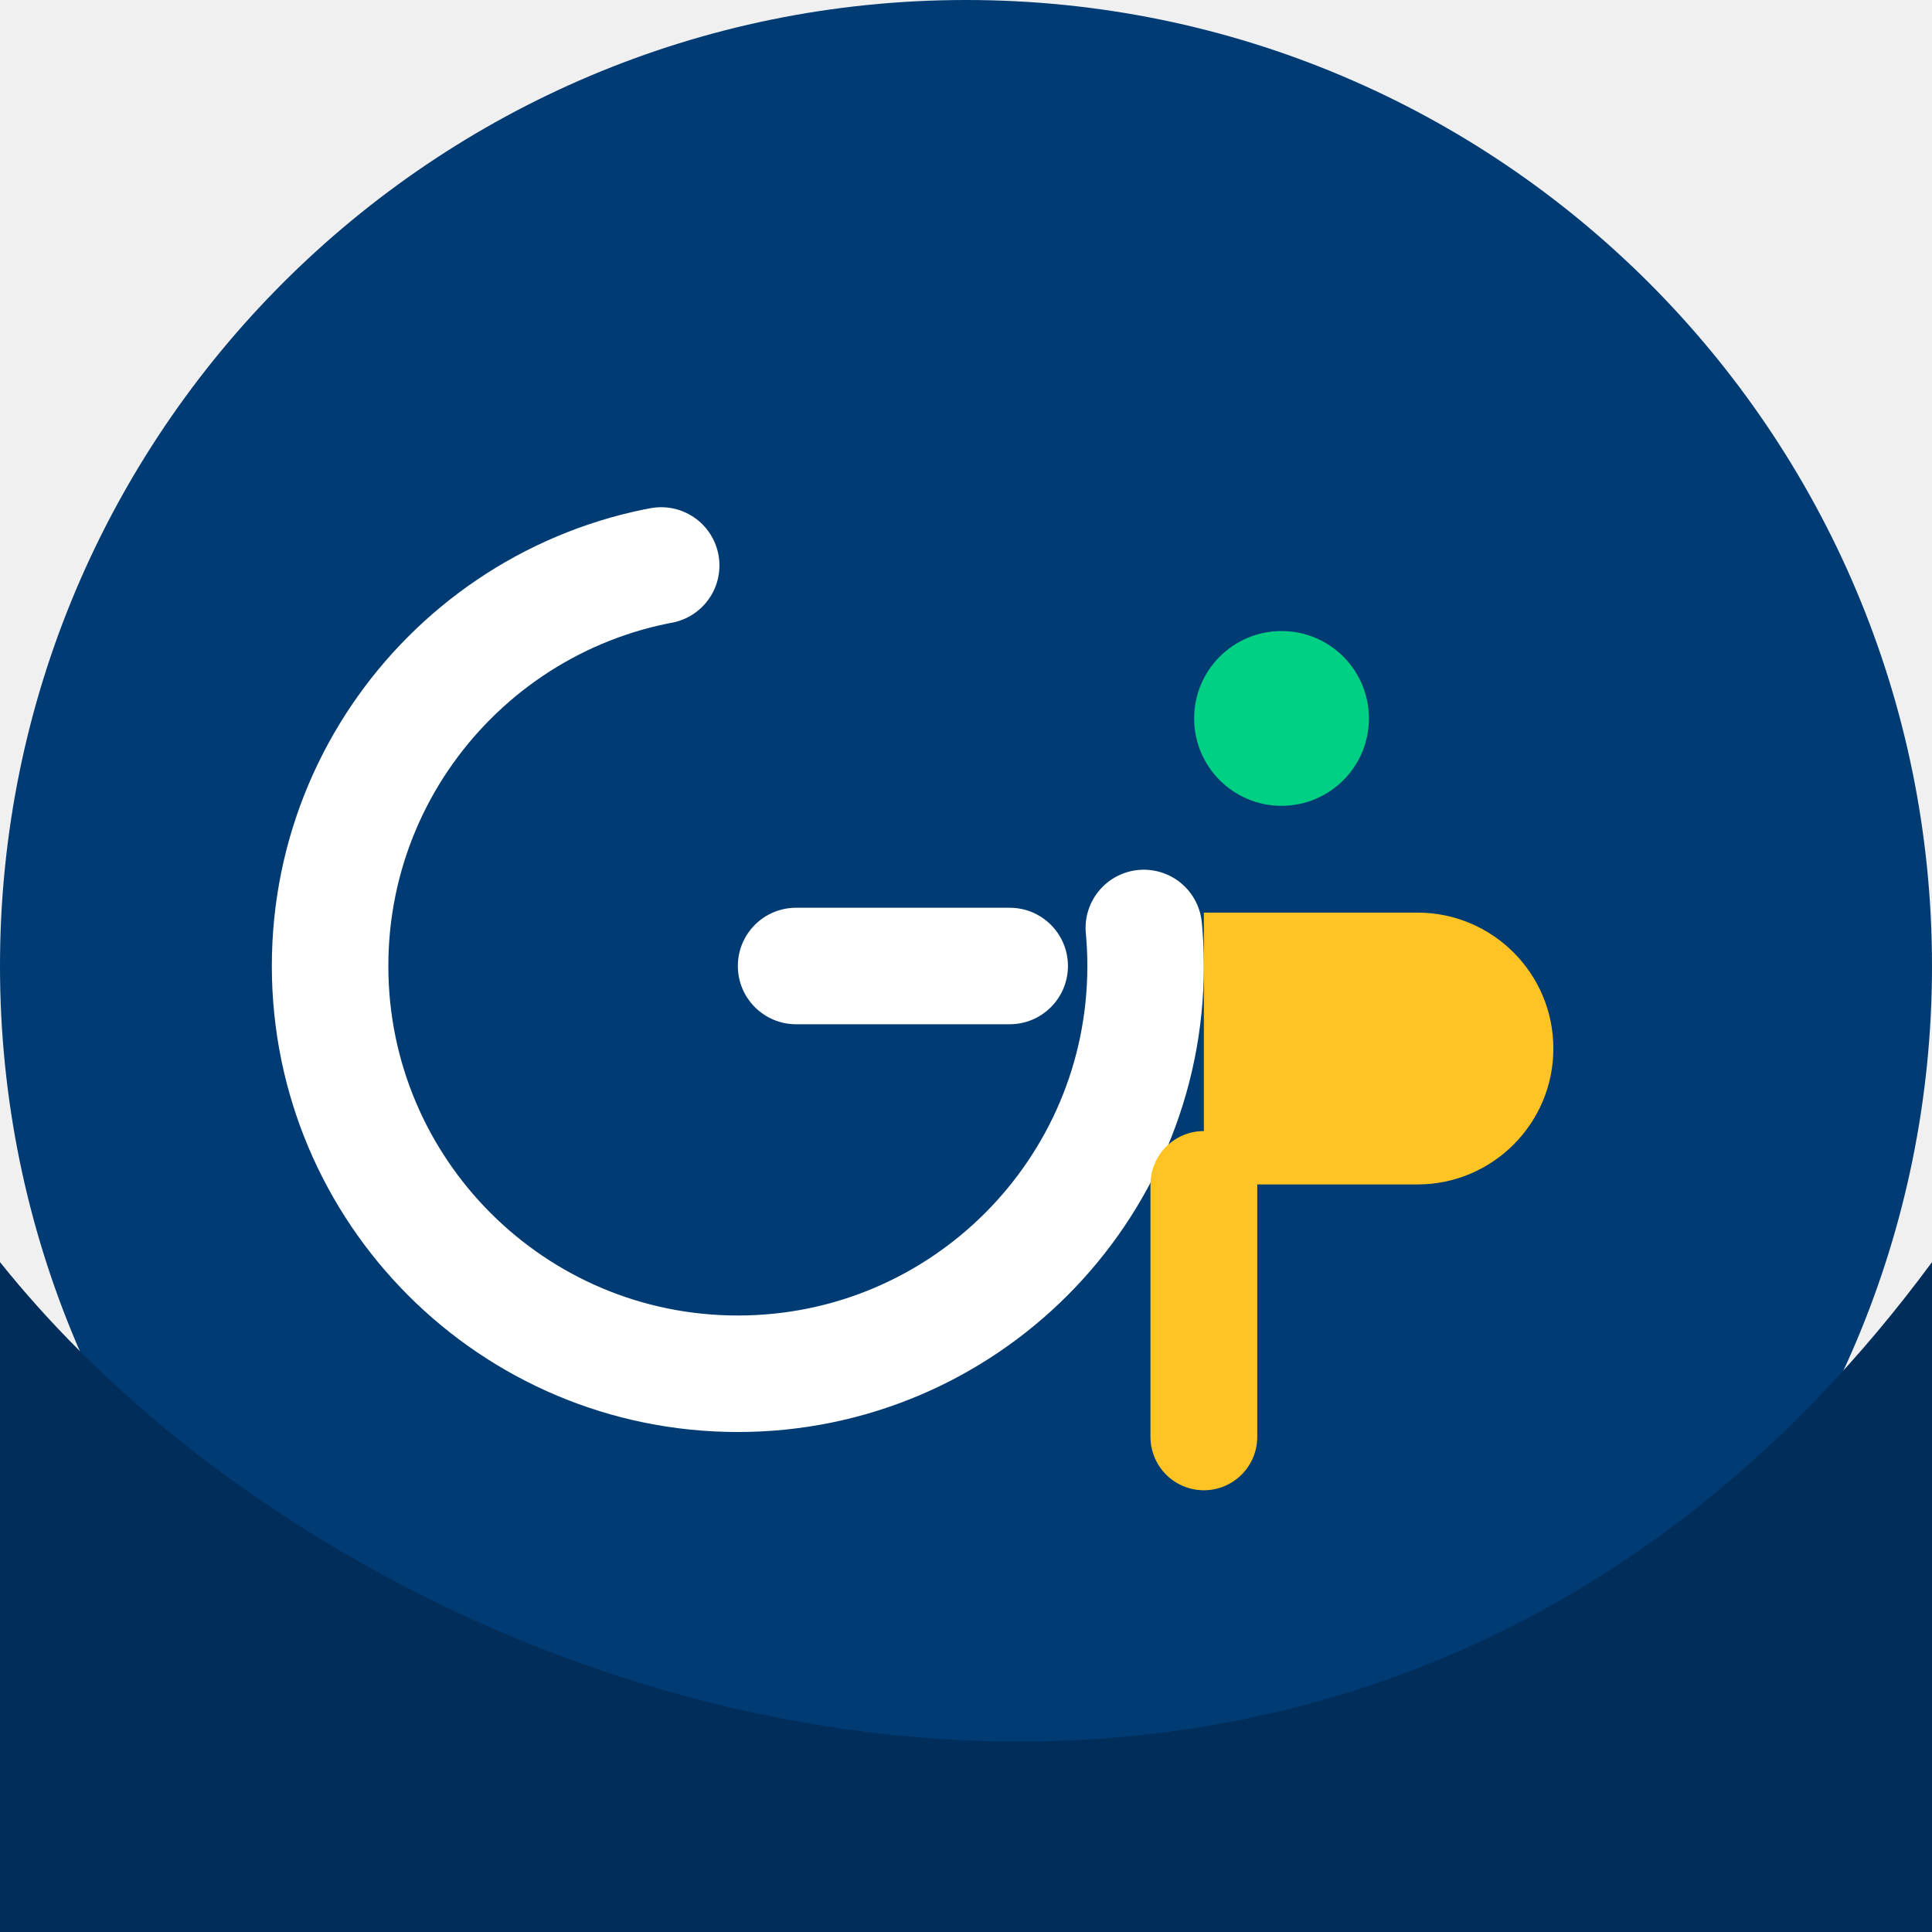
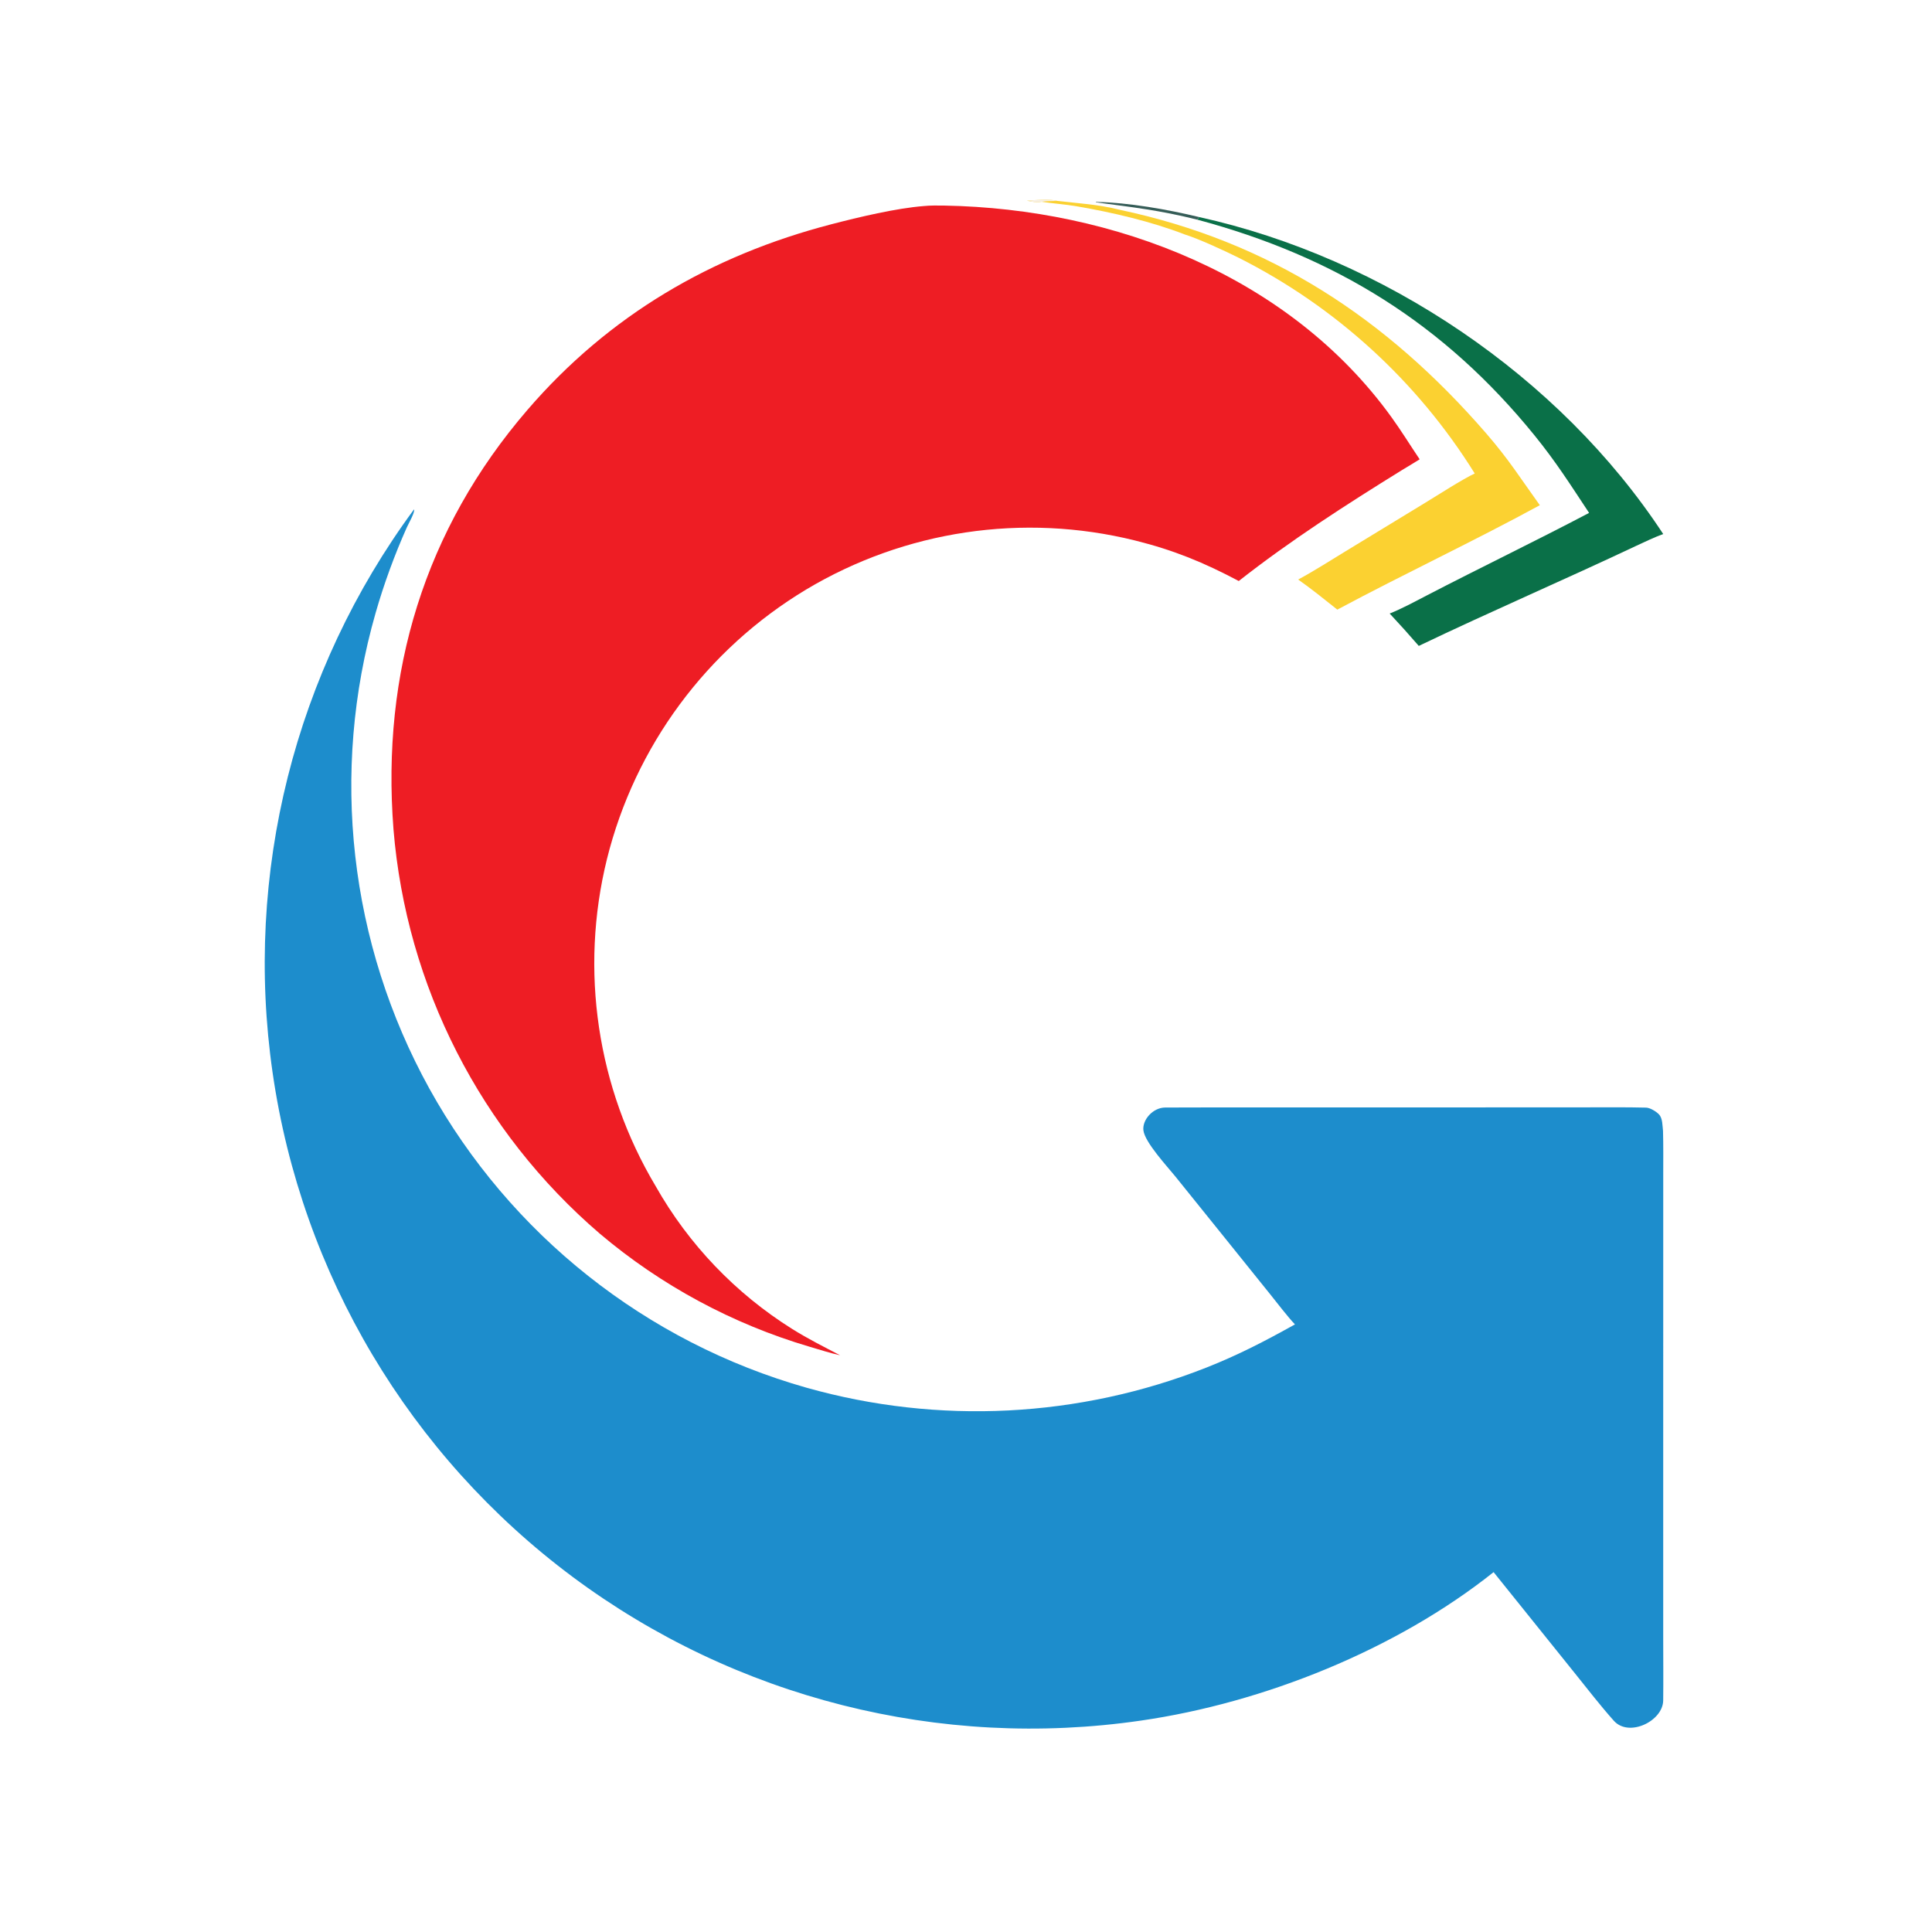
- <svg xmlns="http://www.w3.org/2000/svg" width="199" height="199" viewBox="0 0 199 199" fill="none">
-   <rect width="199" height="199" rx="99.5" fill="#003B73" />
-   <path d="M0 130C40 180 140 210 199 130V199H0V130Z" fill="#002D59" />
-   <circle cx="76" cy="99.5" r="42" stroke="#FFFFFF" stroke-width="12" stroke-linecap="round" stroke-dasharray="190 70" />
-   <rect x="76" y="93.5" width="34" height="12" rx="6" fill="#FFFFFF" />
-   <circle cx="132" cy="74" r="9" fill="#00D084" />
-   <path d="M124 94H146C153.728 94 160 100.272 160 108C160 115.728 153.728 122 146 122H124V94Z" fill="#FFC423" />
-   <path d="M124 122V148" stroke="#FFC423" stroke-width="11" stroke-linecap="round" />
+ <svg xmlns="http://www.w3.org/2000/svg" width="512" height="512" viewBox="0 0 512 512" fill="none">
+   <g clip-path="url(#clip0_2231_16814)">
+     <path d="M0 0H512V512H0V0Z" fill="white" />
+     <path d="M109.719 134.992C110.037 135.69 108.256 138.773 107.805 139.783C104.564 147.044 101.731 154.78 99.547 162.415C87.413 204.673 92.537 250.019 113.793 288.504C135.231 327.182 171.213 355.712 213.761 367.764C248.699 377.617 285.904 375.744 319.677 362.434C328.239 359.047 335.179 355.434 343.179 350.977C341.319 349.047 338.309 345.104 336.579 342.954L324.499 327.937L311.442 311.729C309.357 309.144 303.389 302.734 303.014 299.549C302.684 296.767 305.544 293.522 308.782 293.507C317.929 293.467 327.154 293.474 336.339 293.474H389.269L420.639 293.459C425.827 293.457 431.039 293.404 436.224 293.532C437.279 293.559 438.892 294.539 439.624 295.302C440.642 296.359 440.544 298.309 440.717 299.702C440.822 303.577 440.774 307.547 440.774 311.432V333.479L440.767 401.124L440.769 434.544C440.772 439.902 440.827 445.289 440.764 450.637C440.702 456.114 431.672 460.499 427.679 456.014C424.067 451.957 420.754 447.662 417.354 443.427L395.819 416.632C369.997 437.199 334.882 451.267 302.394 455.969C249.111 463.737 194.924 450.034 151.736 417.874C108.537 385.687 79.934 337.622 72.248 284.302C64.609 231.54 78.072 177.894 109.719 134.992Z" fill="#1D8DCC" />
+     <path d="M244.854 54.603C246.422 54.431 248.639 54.451 250.262 54.48C295.269 55.283 341.694 73.124 368.709 110.495C371.382 114.195 373.692 117.961 376.224 121.723C374.674 122.725 373.019 123.66 371.444 124.636C356.752 133.735 341.872 143.289 328.284 153.976C319.037 149.067 311.044 145.782 300.792 143.234C271.164 135.885 239.83 140.559 213.635 156.234C187.25 172.094 168.257 197.797 160.844 227.675C153.575 257.152 158.221 288.307 173.776 314.379C182.505 329.787 194.931 342.779 209.935 352.187C214.137 354.814 218.249 356.872 222.635 359.159C220.319 358.677 216.833 357.572 214.451 356.869C194.083 350.847 175.189 340.657 158.968 326.944C127.335 299.817 107.682 261.304 104.276 219.771C101.032 178.188 112.537 140.25 139.794 108.608C161.364 83.568 188.528 67.687 220.35 59.422C227.499 57.565 237.514 55.169 244.854 54.603Z" fill="#EE1D24" />
+     <path d="M317.767 57.52C366.524 68.274 413.324 99.684 440.764 141.52C438.394 142.407 435.947 143.55 433.649 144.634C414.539 153.66 395.044 162.048 375.992 171.173C373.477 168.262 370.907 165.402 368.279 162.593C371.484 161.32 374.892 159.468 377.977 157.867C392.282 150.439 406.867 143.429 421.127 135.925C416.139 128.4 412.412 122.463 406.659 115.376C382.637 85.767 353.802 67.996 317.289 58.208L317.767 57.52Z" fill="#0A7048" />
+     <path d="M272.133 53.179C274.285 53.035 278.29 52.676 280.233 53.241C285.988 53.922 290.893 54.14 296.713 55.587C336.423 63.998 367.288 84.2 393.878 114.874C399.88 121.801 402.958 126.776 408.07 133.886C390.598 143.405 372.025 152.128 354.403 161.555C351 158.842 347.588 156.095 344.033 153.583C348.085 151.415 352.645 148.493 356.64 146.061L377.753 133.203C380.74 131.384 387.9 126.792 390.823 125.482C375.628 101.065 354.01 81.299 328.335 68.347C324.753 66.561 317.823 63.335 314.01 62.147C305.115 58.697 294.75 56.282 285.365 54.675C282.32 54.154 279.103 53.932 275.99 53.468C274.78 53.774 273.363 53.409 272.133 53.179Z" fill="#FBD131" />
+     <path d="M272.133 53.179C274.285 53.035 278.29 52.676 280.233 53.241C279.043 53.28 277.108 53.285 275.99 53.468C274.78 53.774 273.363 53.409 272.133 53.179Z" fill="#F6EFE5" />
+     <path d="M317.291 58.209C307.061 55.674 300.518 54.979 290.398 53.614L290.451 53.512C299.108 53.675 309.318 55.487 317.768 57.52L317.291 58.209Z" fill="#355C57" />
+   </g>
+   <defs>
+     <clipPath id="clip0_2231_16814">
+       <rect width="512" height="512" fill="white" />
+     </clipPath>
+   </defs>
</svg>
